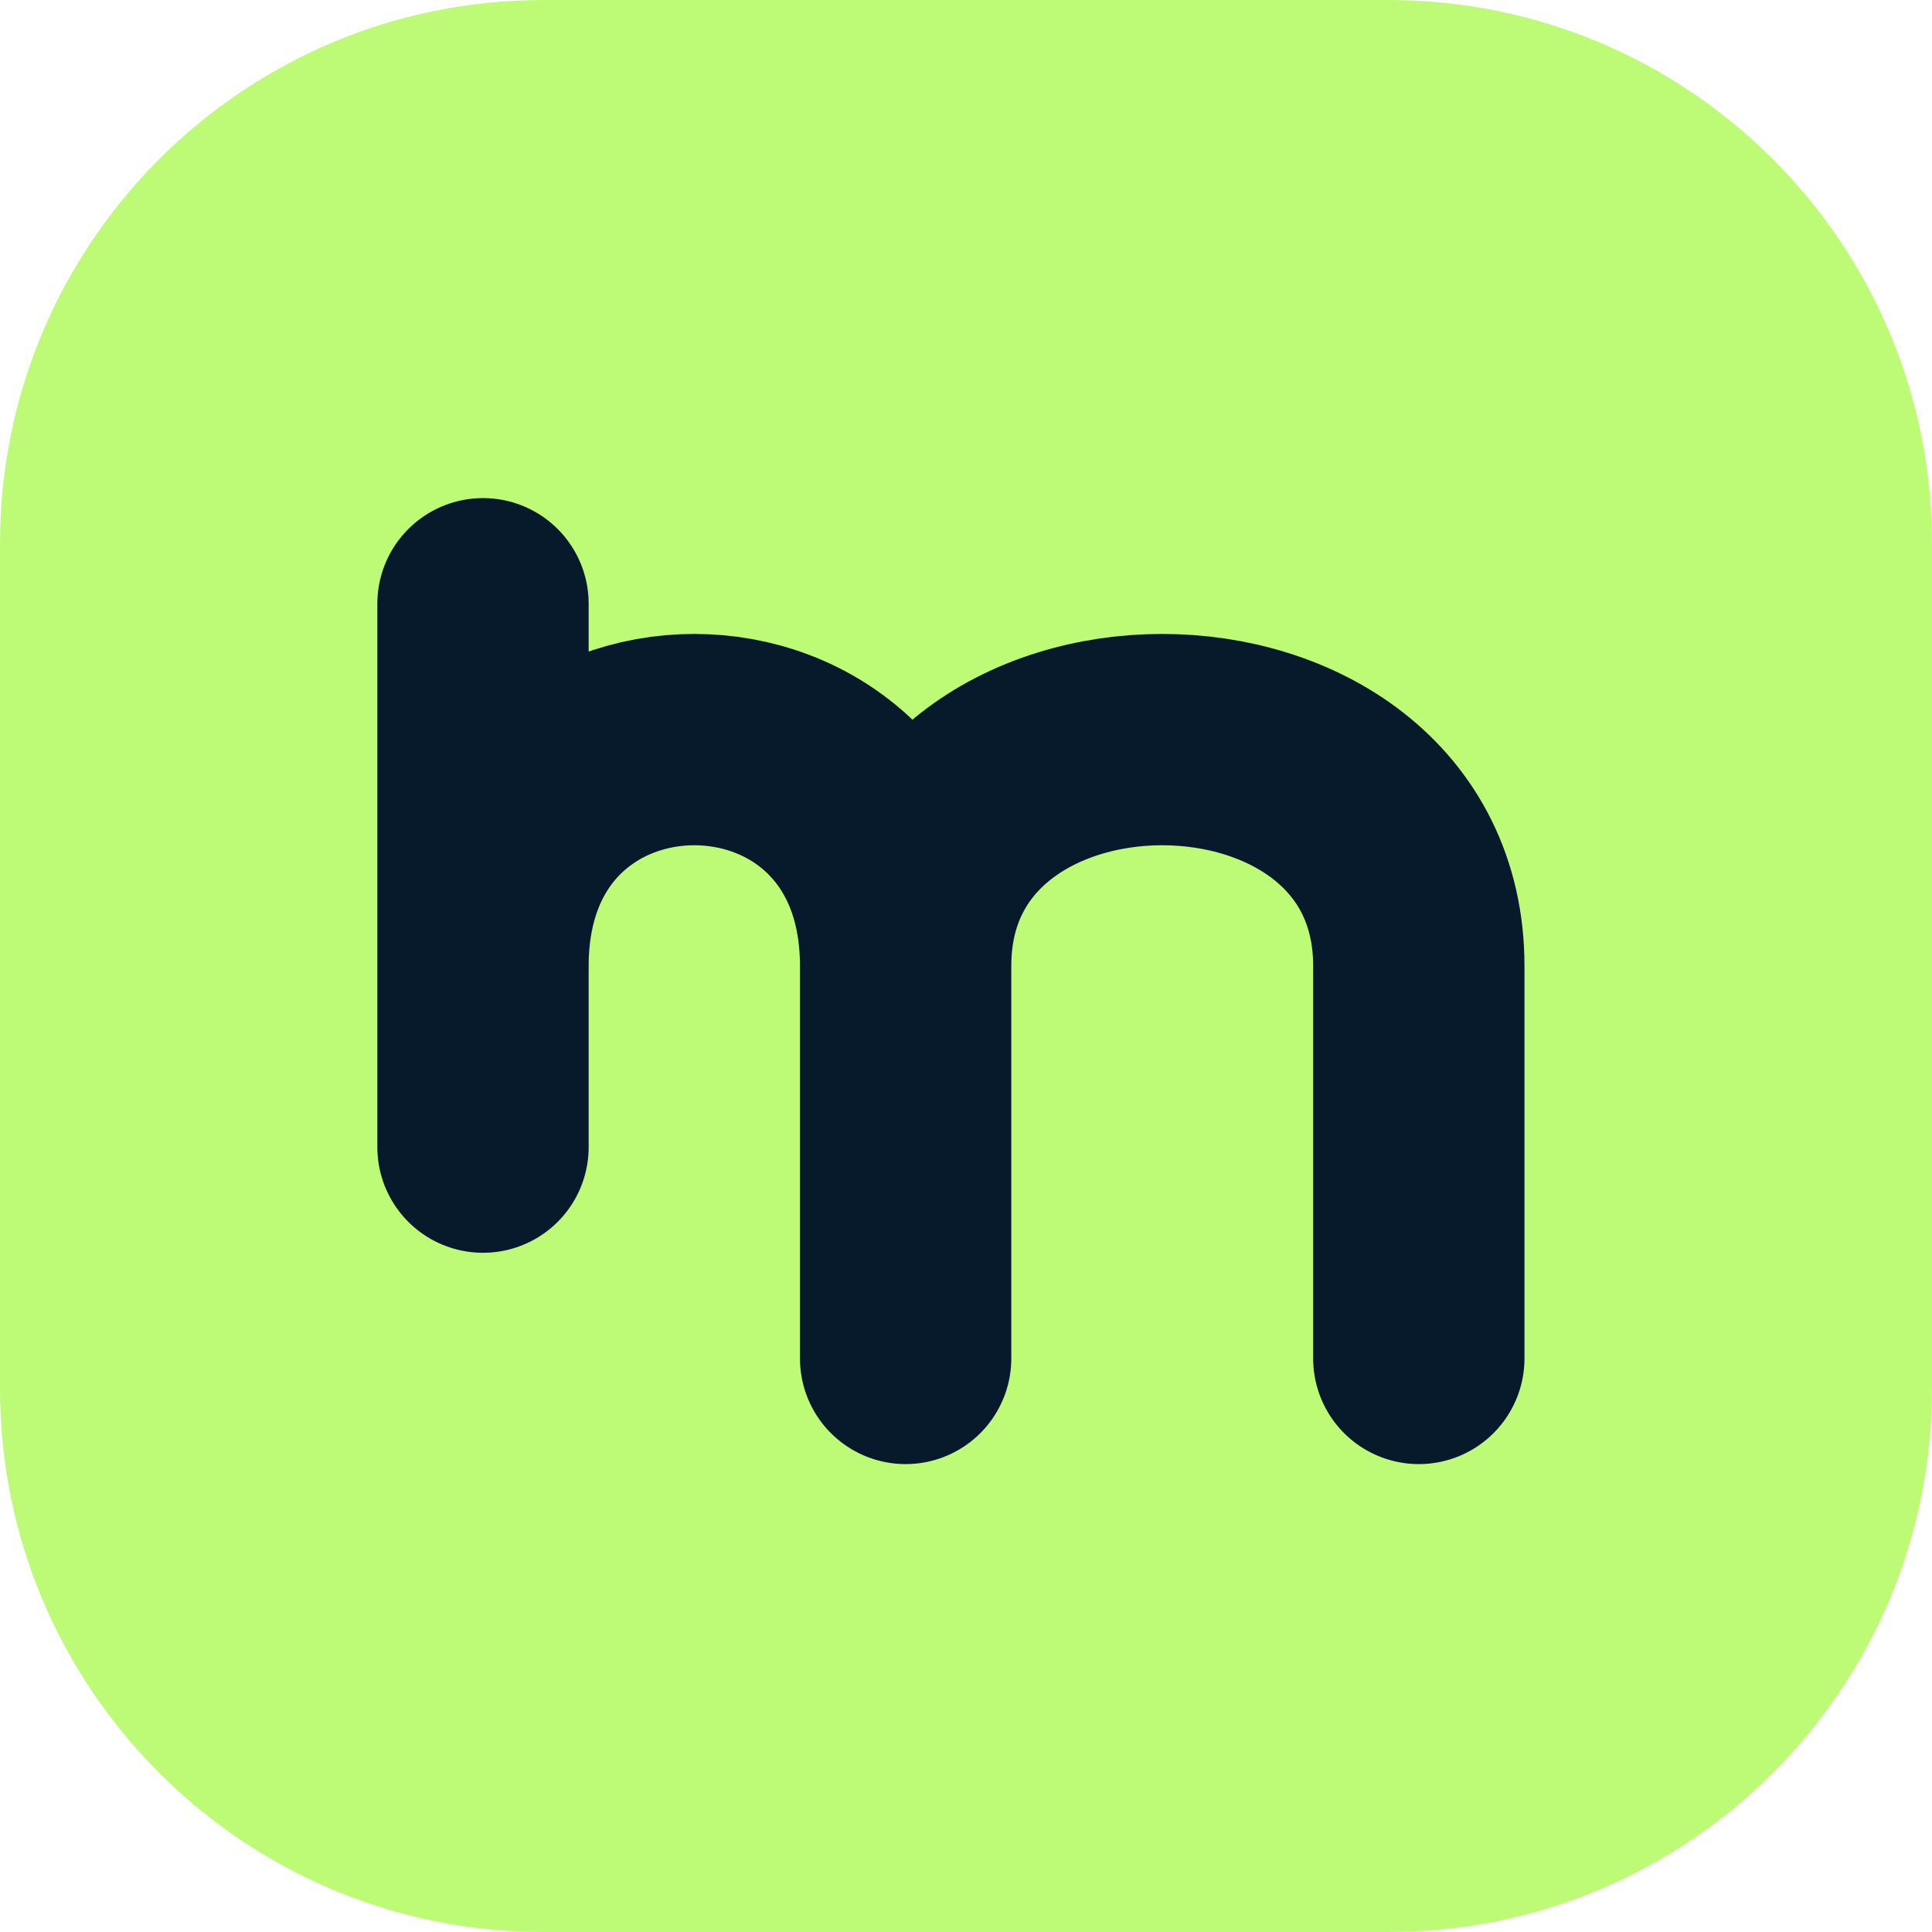
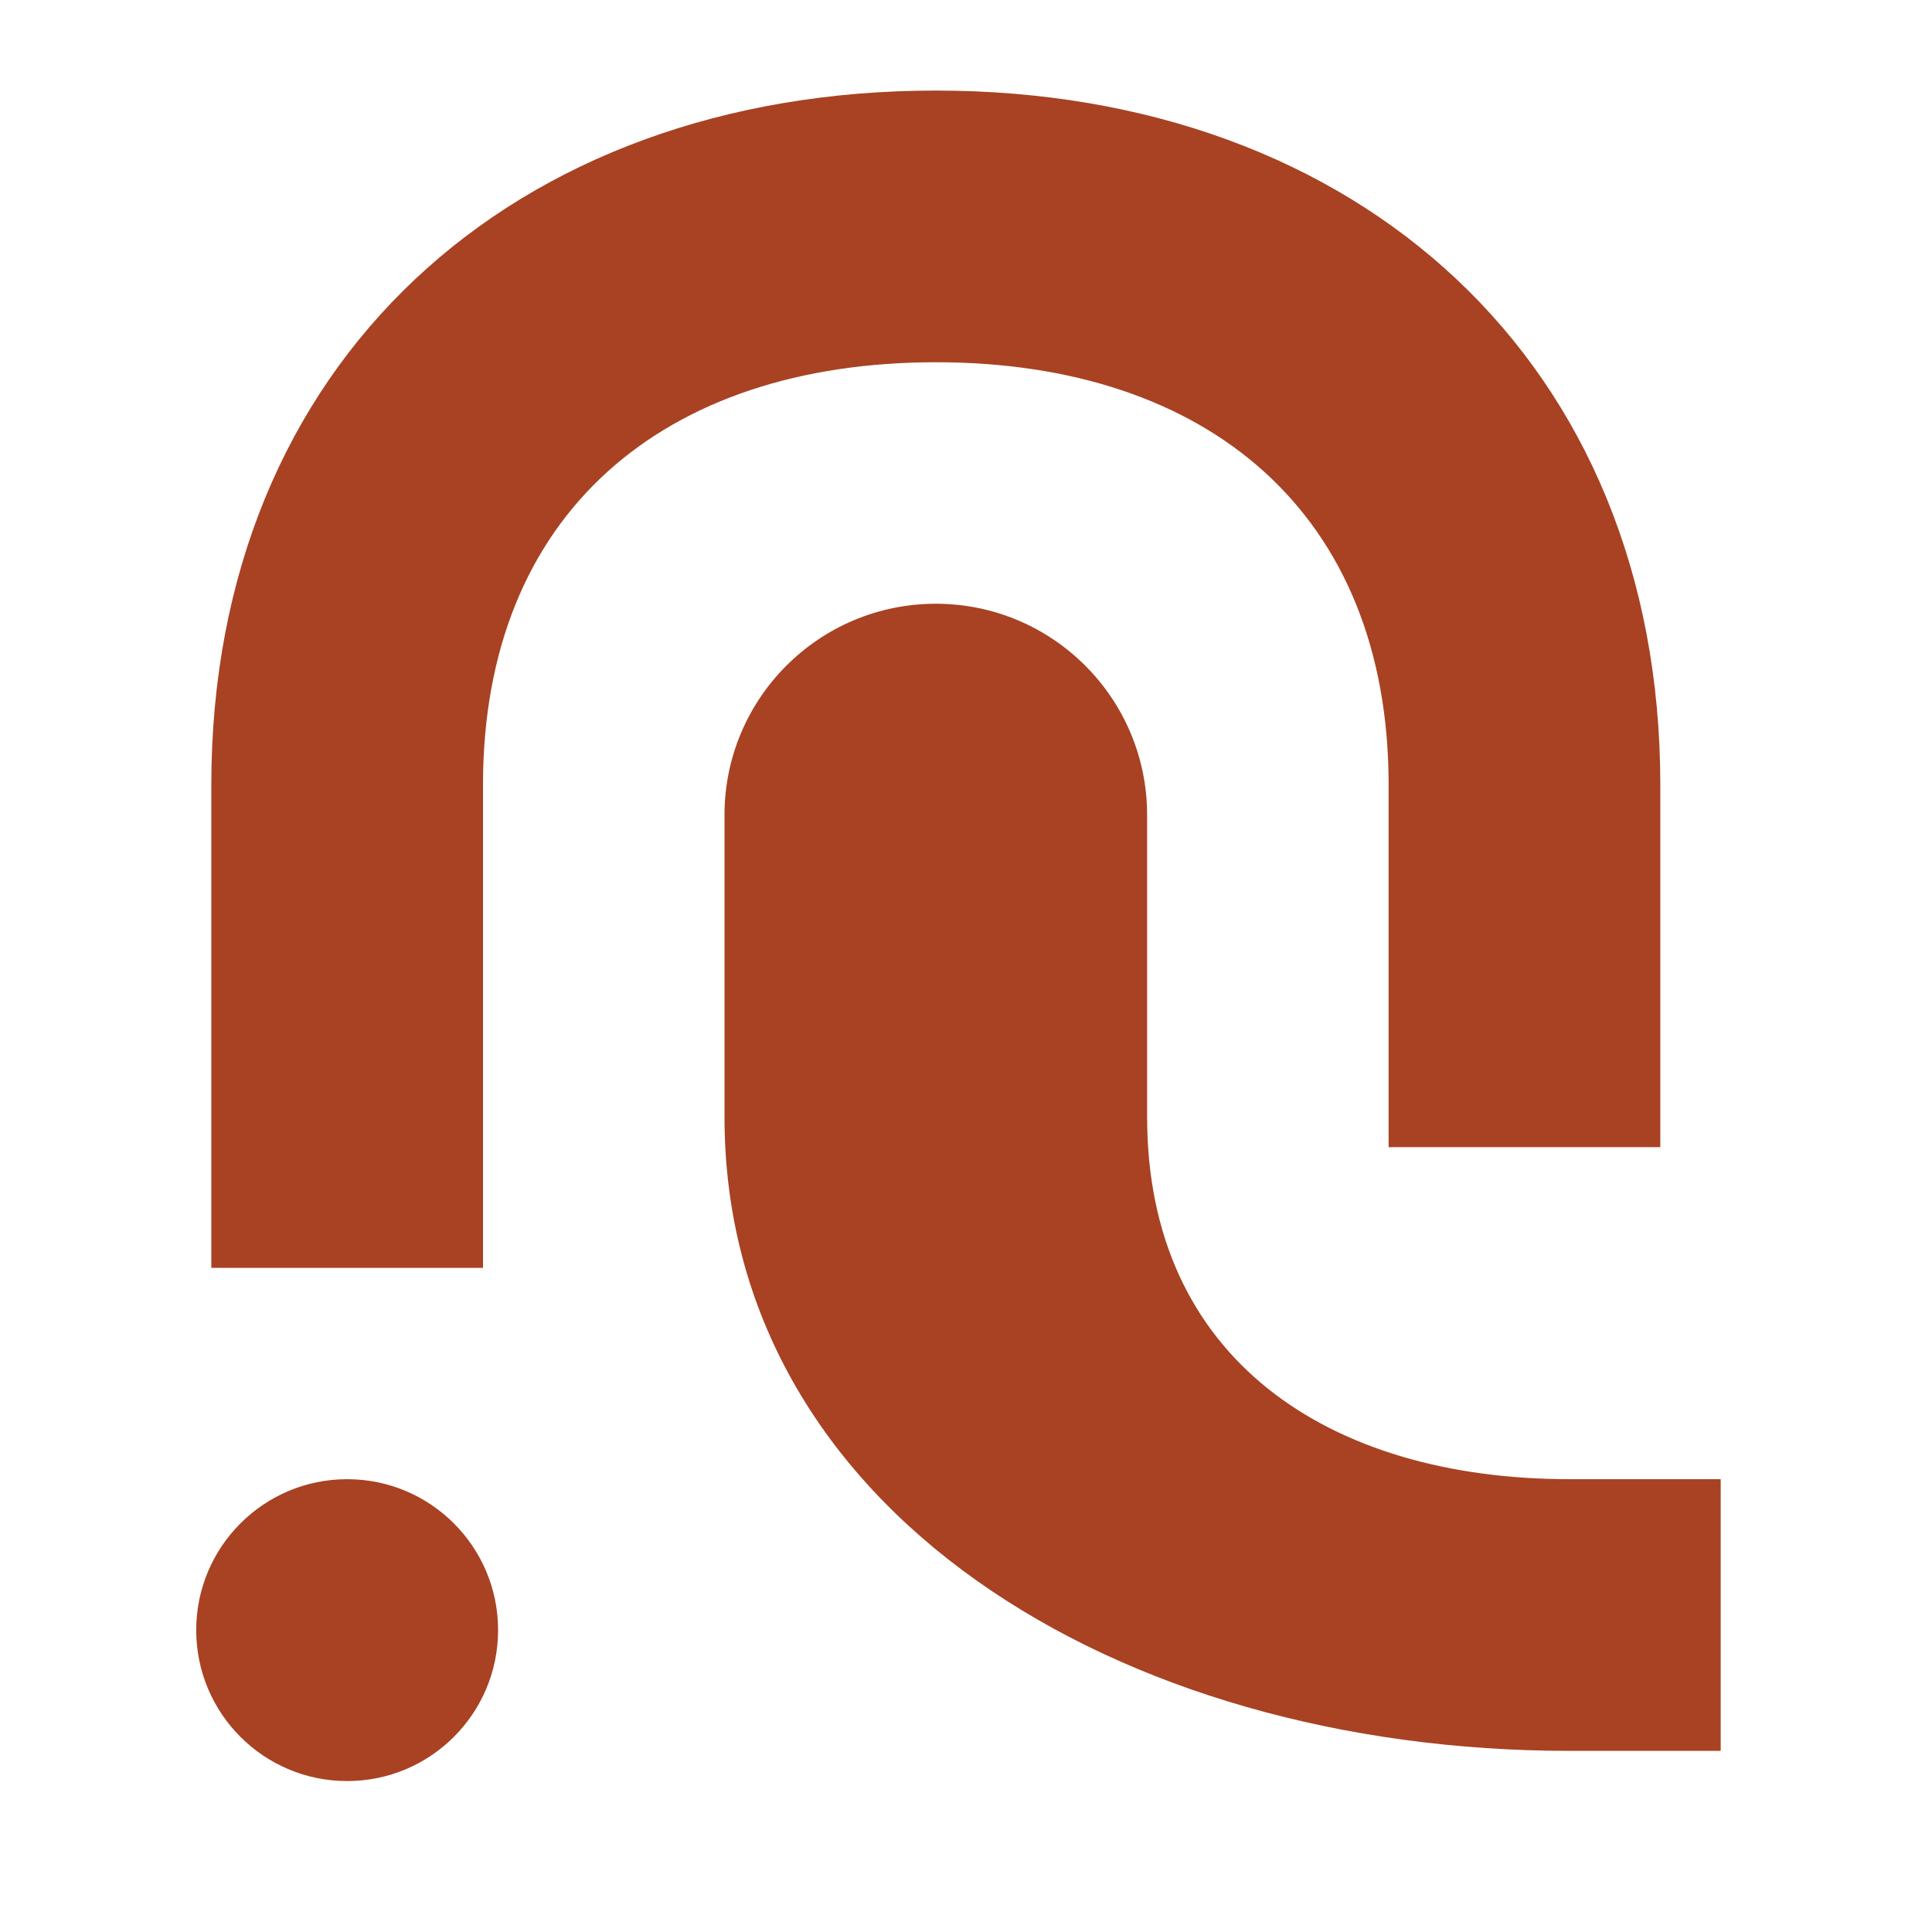
<svg xmlns="http://www.w3.org/2000/svg" viewBox="0 0 64 64">
-   <rect width="64" height="64" rx="18" fill="#bdfb76" />
-   <path d="M16 38V20m0 12c0-10 14-10 14 0v13m0-13c0-10 17-10 17 0v13" fill="none" stroke="#071a2c" stroke-width="7" stroke-linecap="round" stroke-linejoin="round" />
+   <path fill="#A84223" d="M7 42V26C7 12 17 3 31 3s24 9 24 23v12h-9V26c0-9-6-14-15-14s-15 5-15 14v16Z" />
+   <path fill="#A84223" d="M24 38V27a7 7 0 0 1 14 0v10c0 8 6 12 14 12h5v9h-5c-15 0-28-8-28-21Z" />
+   <circle cx="11.5" cy="54" r="5" fill="#A84223" />
</svg>
